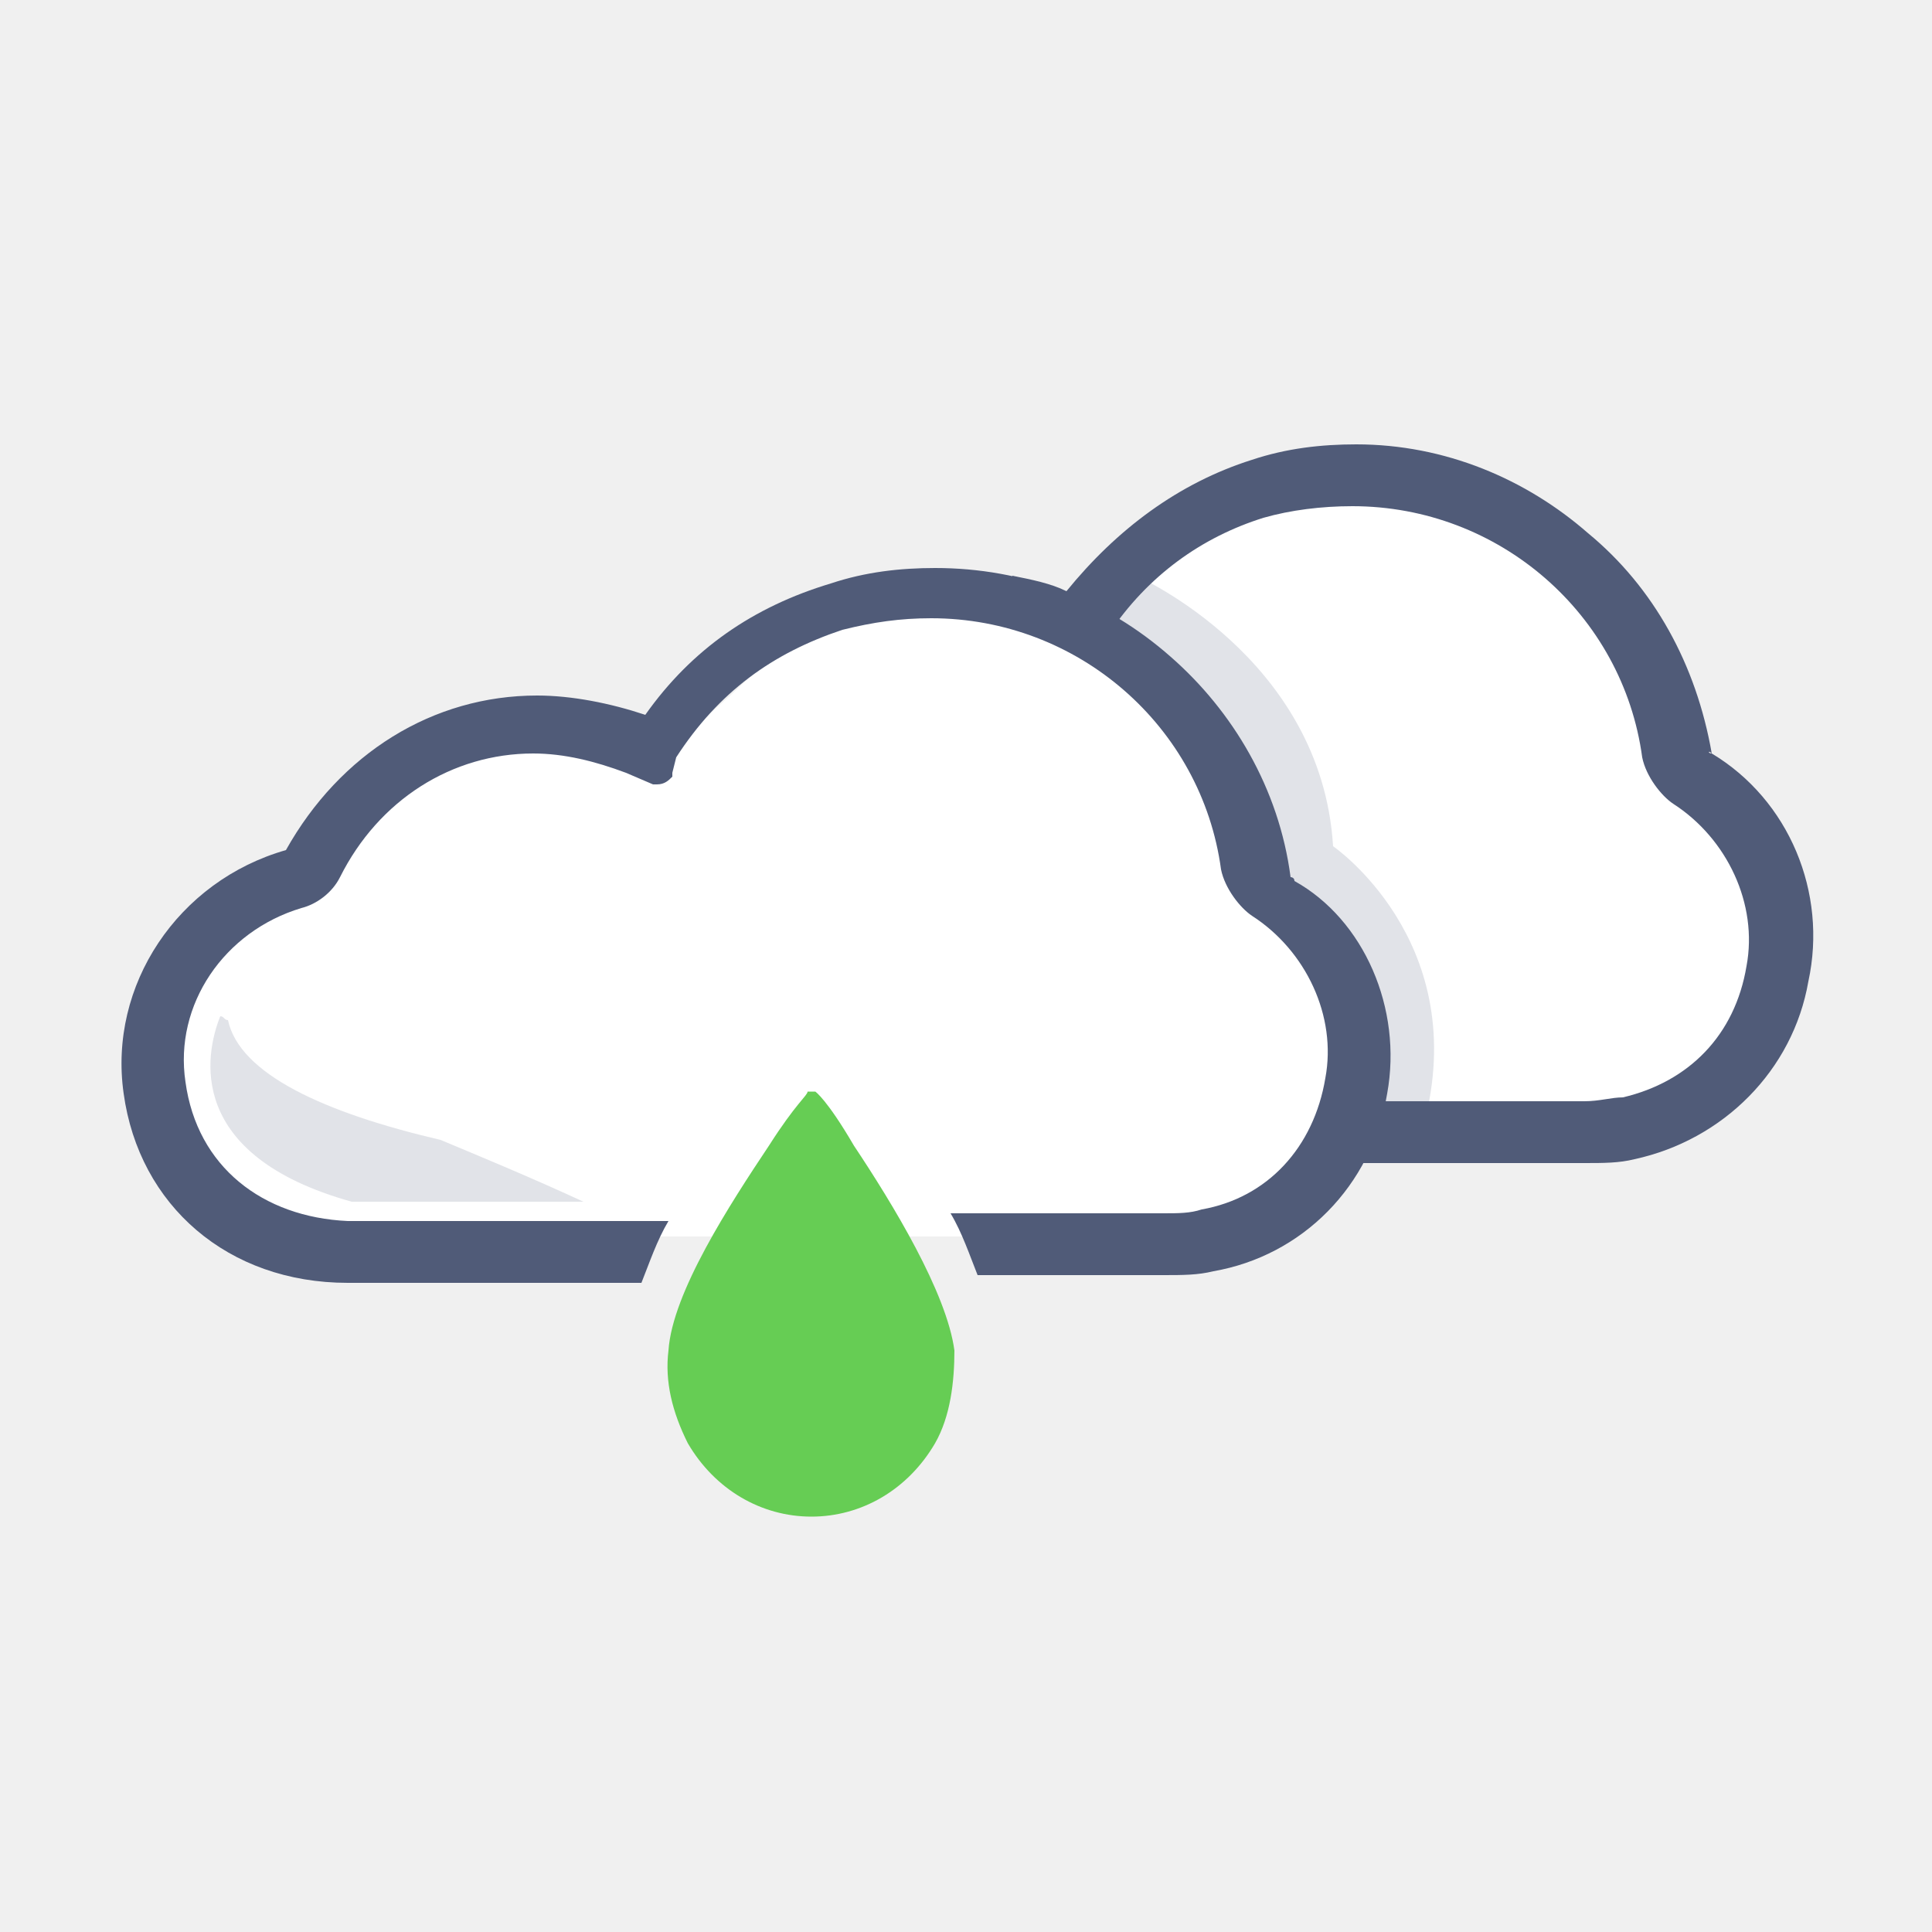
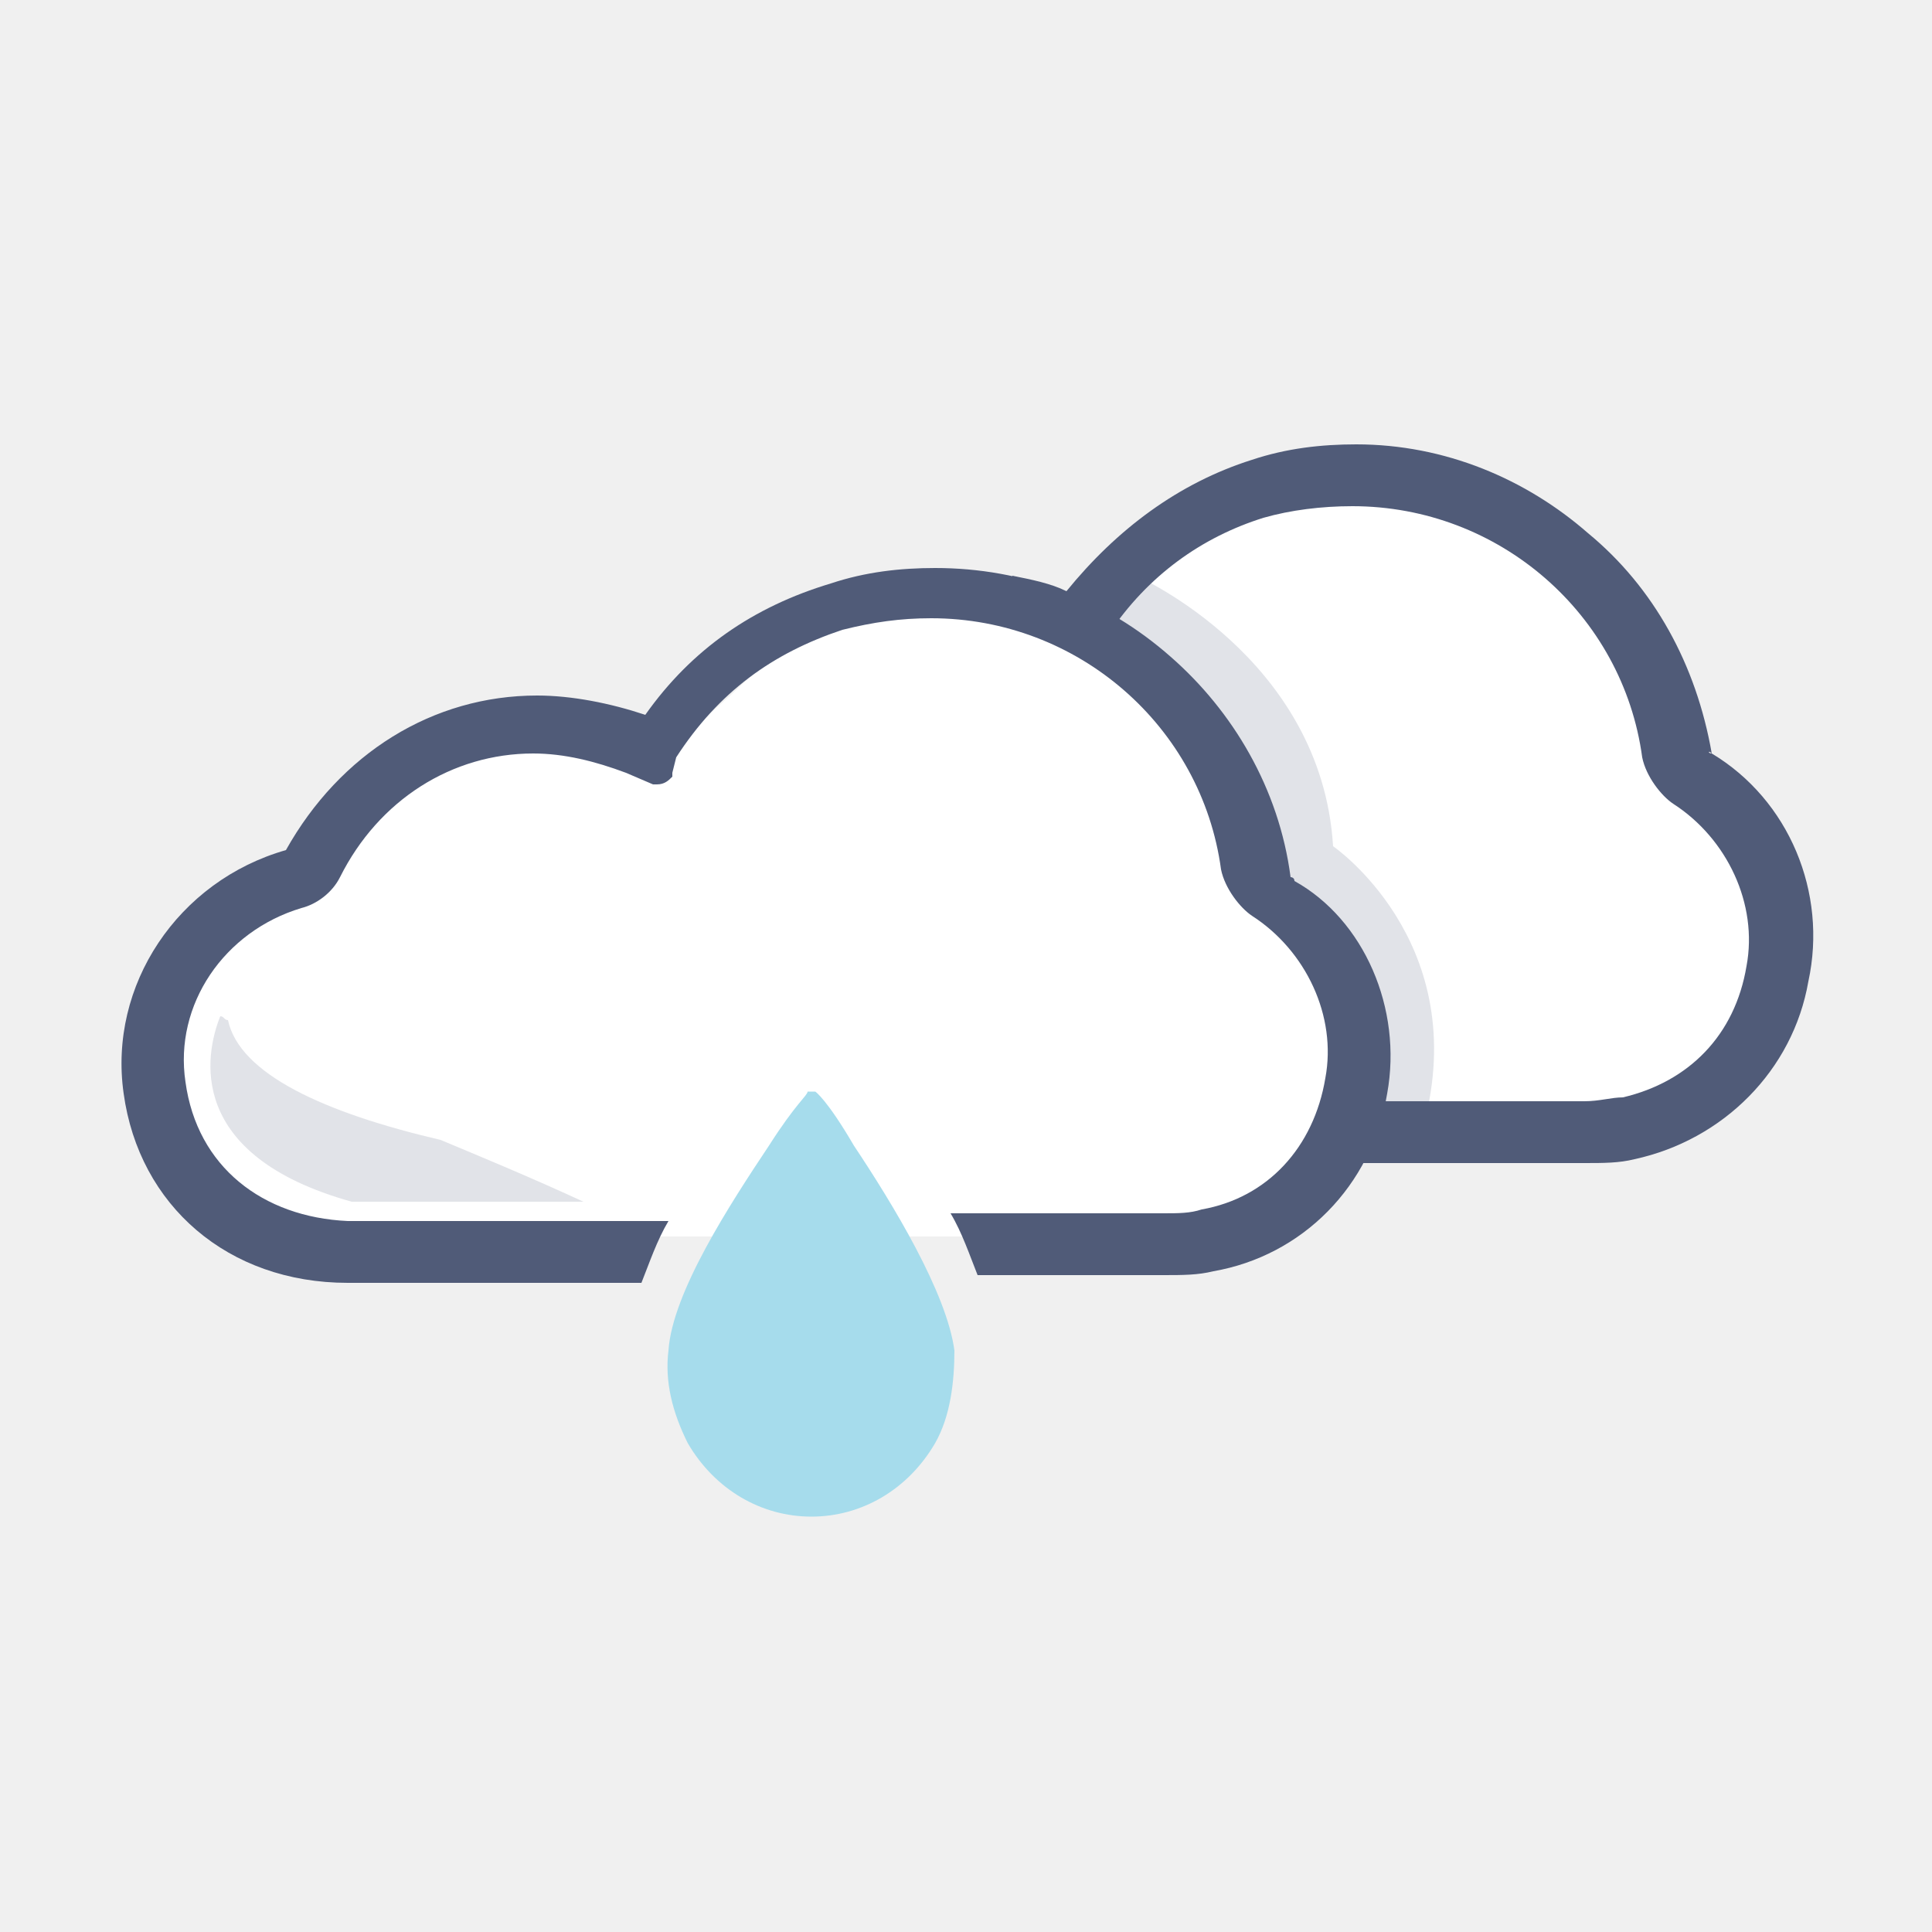
<svg xmlns="http://www.w3.org/2000/svg" version="1.1" id="katman_1" x="0px" y="0px" width="50px" height="50px" viewBox="0 0 50 50" style="enable-background:new 0 0 50 50;" xml:space="preserve">
  <style type="text/css">
	.st0{fill:#FFFFFF;}
	.st1{fill:#505B78;}
	.st2{opacity:0.17;fill:#505B78;enable-background:new    ;}
- 	.st3{fill:#66CD54;}
+ 	.st3{fill:#A6DCEC;}
</style>
  <g>
    <path class="st0" d="M46.1,24v2L45,27.8l-2.3,1.4h-7.9l0,0v-2L34.1,25l-1.4-1.5L32,22.2l-0.8-2.1l-1.1-1.9l-1.4-1.5   c0,0-0.2-0.1-0.6-0.2l1.7-1.5l1.6-1.6l2.6-0.6c0,0,2.7-0.1,2.8-0.2c0.1-0.1,3.1,1,3.1,1l1.4,1.5l1.1,1.9l0.8,2.1l0.7,1.3l1.4,1.5   L46.1,24z" />
    <path class="st0" d="M17,19.7l-3.3-0.5l-3.2,0.9l-1.3,1.5l-0.9,1.1l-1.6,0.6l-1.4,1.3l-0.9,1.6L4,27.8L5,30l1.3,1.1L8.8,32h4.6   h18.5l2.3-1.4l1.1-1.8v-2l-0.8-2.2l-1.4-1.3L32.3,22l-0.8-2l-1-2l-1.4-1.4c0,0-3-1.1-3.1-1s-2.8,0.2-2.8,0.2l-2.6,0.6L18.9,18   L17,19.7z" />
    <g>
      <g>
        <path class="st1" d="M44.3,19.5C44.2,19.5,44.2,19.4,44.3,19.5c-0.4-2.3-1.5-4.3-3.2-5.7c-1.6-1.4-3.7-2.3-6-2.3     c-0.9,0-1.8,0.1-2.7,0.4c-1.9,0.6-3.5,1.8-4.8,3.4c-0.4-0.2-0.9-0.3-1.4-0.4v0.5c0,0,1,0.2,2.1,0.8c0.1,0.1,0.3,0.1,0.4,0.2     c1-1.5,2.4-2.5,4-3c0.7-0.2,1.5-0.3,2.3-0.3c3.8,0,7,2.8,7.5,6.5c0.1,0.5,0.5,1,0.8,1.2c1.4,0.9,2.2,2.6,1.9,4.2     c-0.3,1.8-1.5,3-3.2,3.4c-0.3,0-0.6,0.1-1,0.1h-5.6c0,0.3-0.1,0.6-0.2,0.9c-0.1,0.2-0.2,0.5-0.3,0.7H41c0.5,0,0.9,0,1.3-0.1     c2.3-0.5,4.1-2.3,4.5-4.6C47.3,23.1,46.3,20.7,44.3,19.5z" />
      </g>
    </g>
    <path class="st2" d="M29.4,14.9c0,0,4.8,2.1,5.1,7c0,0,3.5,2.4,2.4,7h-2.2l0.1-3.6L32.6,23l-0.3-2.3l-3.1-3.6l-1.1-0.8L29.4,14.9z" />
    <g>
      <g>
        <g>
          <path class="st3" d="M24.2,37.35c-0.7,1.2-1.9,1.9-3.2,1.9c-1.3,0-2.5-0.7-3.2-1.9c-0.4-0.8-0.6-1.6-0.5-2.4l0,0      c0.1-1.5,1.6-3.8,2.6-5.3c0.7-1.1,1-1.3,1-1.4l0,0l0,0l0,0l0,0l0,0H21h0.1l0,0l0,0l0,0l0,0l0,0c0,0,0.3,0.2,1,1.4      c1,1.5,2.4,3.8,2.6,5.3l0,0C24.7,35.75,24.6,36.65,24.2,37.35z" />
          <path class="st3" d="M20.7,27.15L20.7,27.15L20.7,27.15z" />
          <path class="st3" d="M20.9,27.15L20.9,27.15L20.9,27.15z" />
        </g>
      </g>
    </g>
    <path class="st2" d="M11.4,29.5c-3-0.7-5.2-1.7-5.5-3.1c-0.1,0-0.1-0.1-0.2-0.1c-0.4,1-0.9,3.6,3.4,4.8h6   C13.8,30.5,12.6,30,11.4,29.5z" />
    <path class="st1" d="M35.9,28.3c-0.4,2.4-2.2,4.2-4.5,4.6C31,33,30.6,33,30.1,33h-4.8c-0.2-0.5-0.4-1.1-0.7-1.6h4.3l0,0h1.2   c0.4,0,0.7,0,1-0.1c1.7-0.3,2.9-1.6,3.2-3.4c0.3-1.6-0.5-3.3-1.9-4.2c-0.3-0.2-0.7-0.7-0.8-1.2c-0.5-3.7-3.7-6.5-7.5-6.5   c-0.8,0-1.5,0.1-2.3,0.3c-1.8,0.6-3.2,1.6-4.3,3.3L17.4,20c0,0,0,0,0,0.1c-0.1,0.1-0.2,0.2-0.4,0.2h-0.1l0,0L16.2,20   c-0.8-0.3-1.6-0.5-2.4-0.5c-2.1,0-4,1.2-5,3.2c-0.2,0.4-0.6,0.7-1,0.8c-2,0.6-3.3,2.5-3,4.5c0.3,2.2,2,3.5,4.2,3.6h8.3   c-0.3,0.5-0.5,1.1-0.7,1.6H9c-3.1,0-5.4-2-5.8-4.9c-0.4-2.8,1.4-5.5,4.2-6.3c1.4-2.5,3.8-4,6.5-4c0.9,0,1.9,0.2,2.8,0.5   c1.2-1.7,2.8-2.8,4.8-3.4c0.9-0.3,1.8-0.4,2.7-0.4c2.3,0,4.4,0.8,6.1,2.3c1.6,1.4,2.8,3.4,3.1,5.7c0,0,0.1,0,0.1,0.1   C35.3,23.8,36.3,26.1,35.9,28.3z" />
  </g>
</svg>
